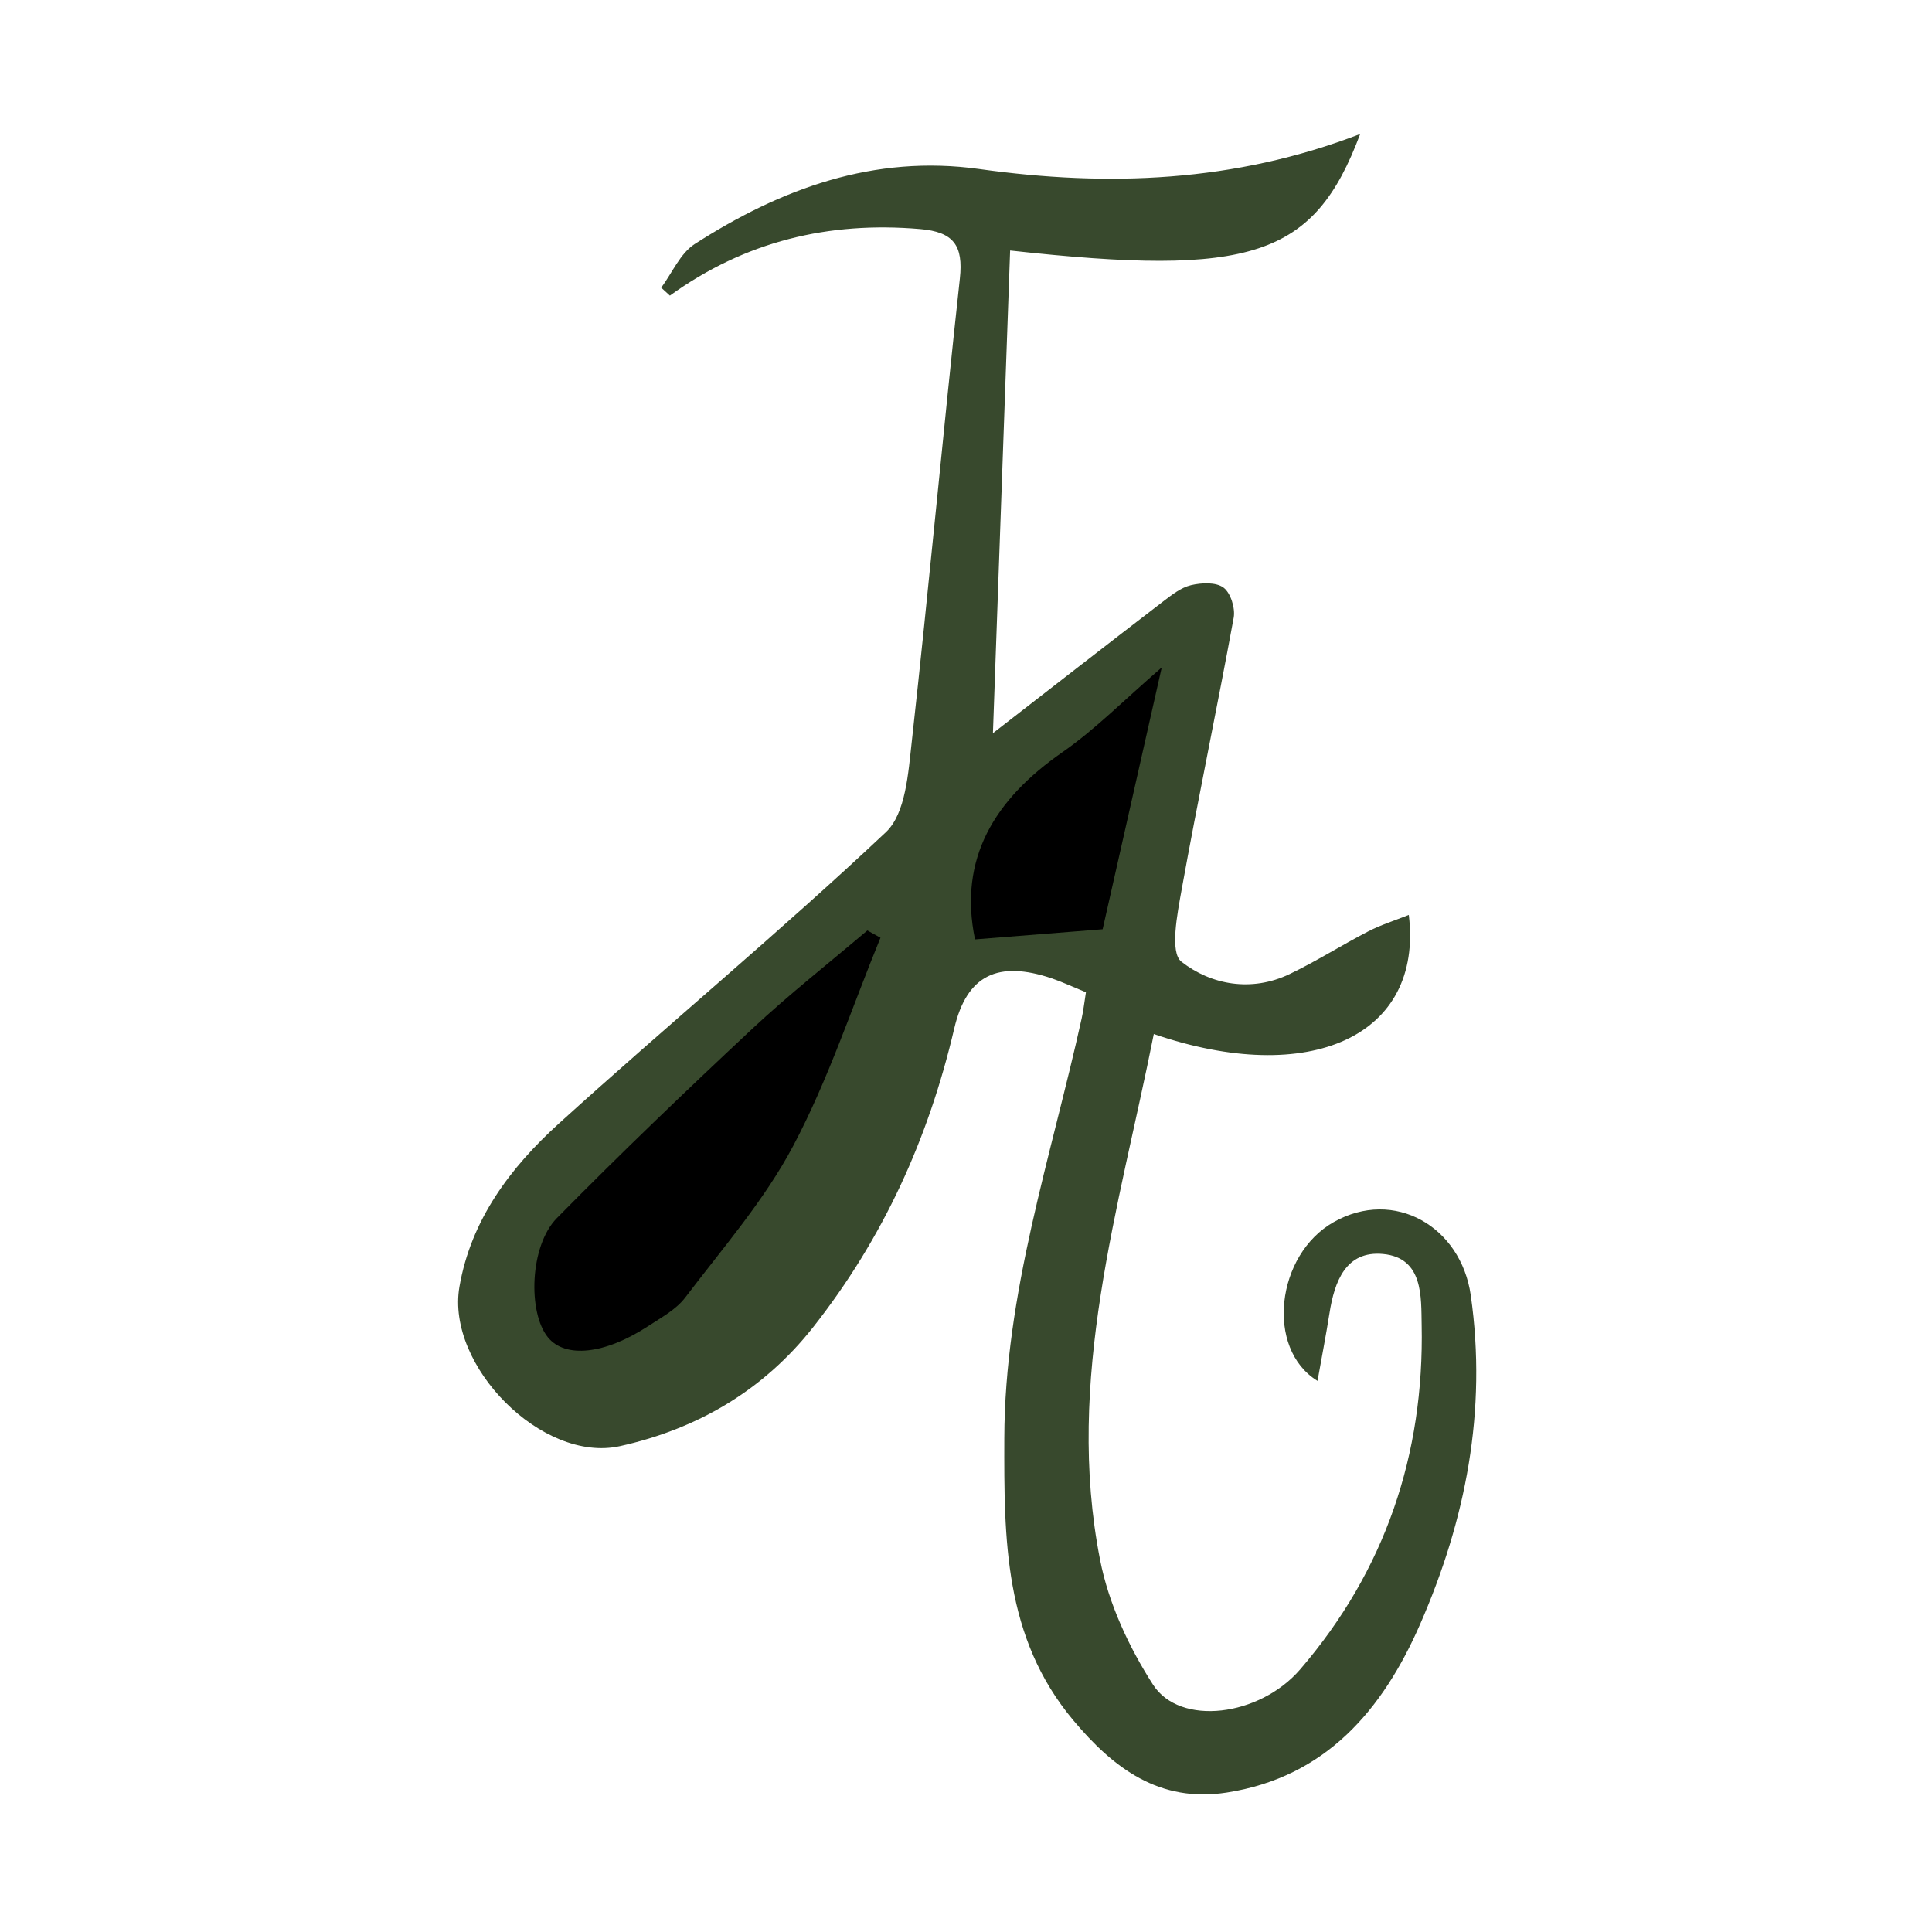
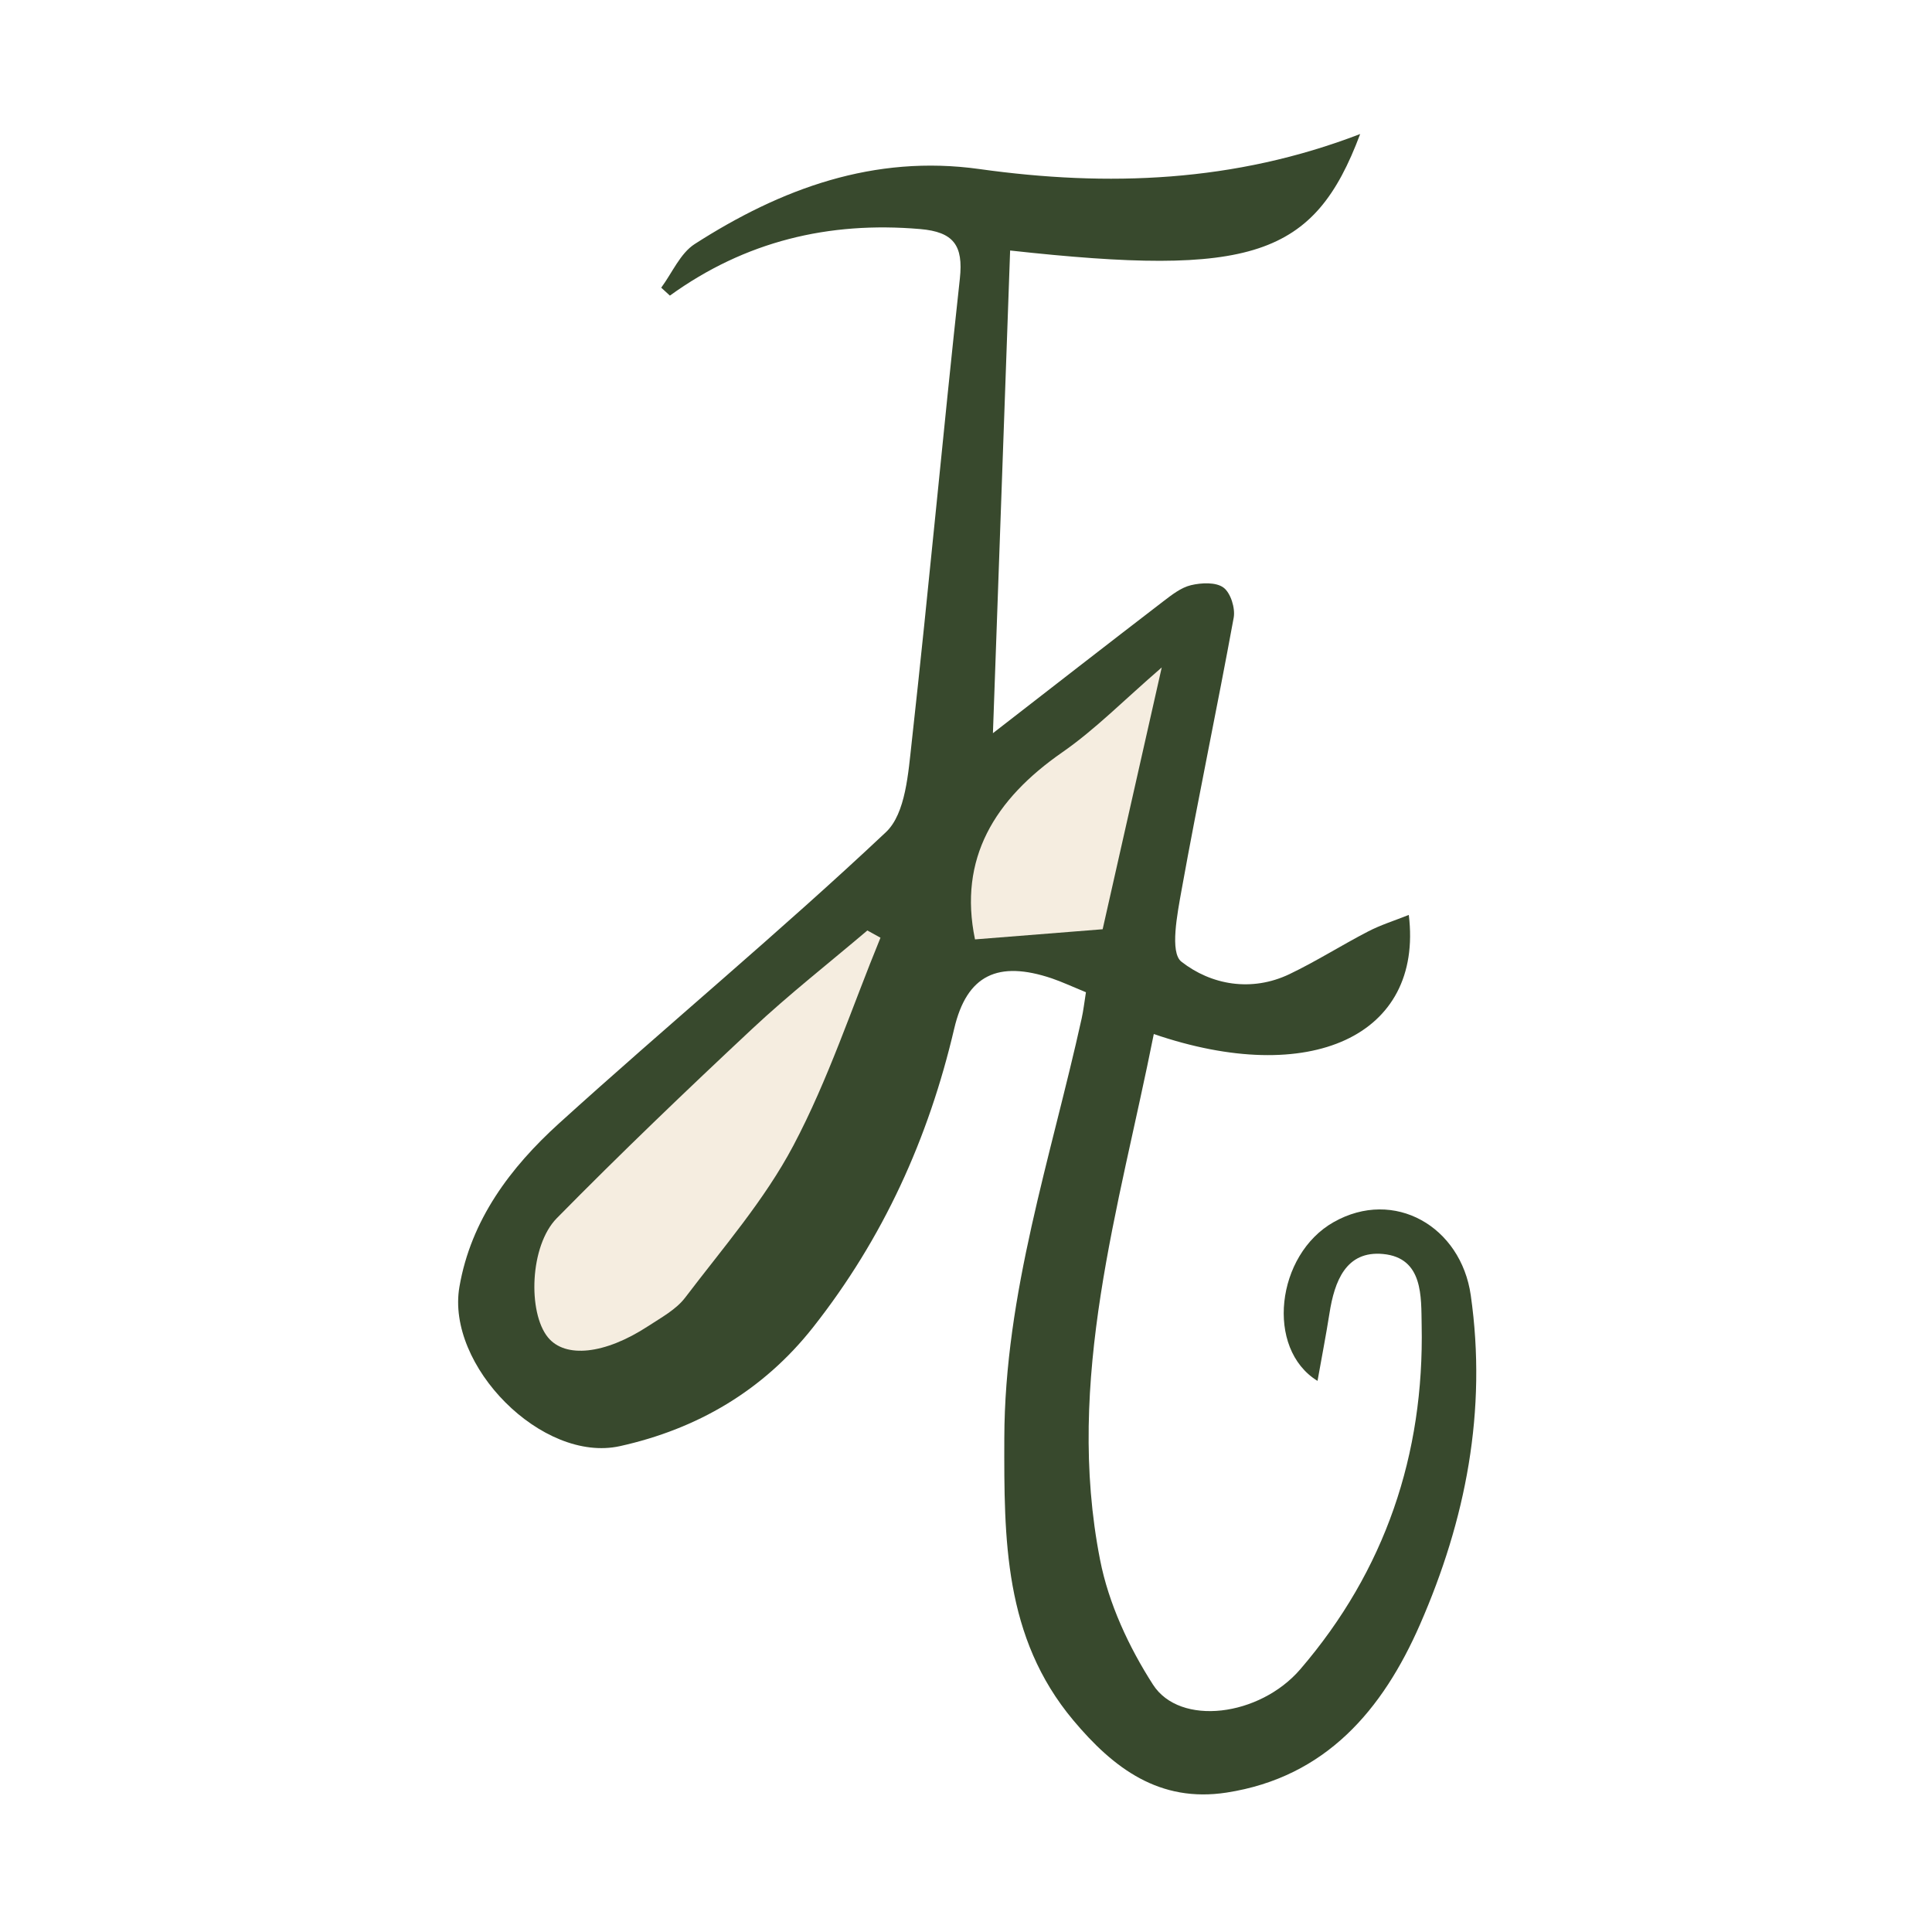
<svg xmlns="http://www.w3.org/2000/svg" viewBox="0 0 236 236" width="236" height="236" preserveAspectRatio="xMidYMid meet">
  <g transform="translate(19.5 0)">
    <path fill="#38492d" d="M113.16,121.21c-1.71-.7-2.92-1.27-4.18-1.7-6.57-2.21-10.38-.43-11.92,6.14-3.14,13.42-8.67,25.61-17.23,36.47-6.13,7.78-14.21,12.45-23.6,14.53-9.5,2.1-21.27-9.84-19.61-19.46,1.41-8.19,6.24-14.59,12.15-19.95,13.21-11.98,26.97-23.37,39.95-35.59,2.42-2.28,2.73-7.26,3.16-11.09,2.09-18.83,3.81-37.7,5.87-56.53.44-4.05-.76-5.7-4.85-6.05-11.17-.96-21.38,1.49-30.57,8.13-.35-.32-.7-.65-1.06-.97,1.34-1.81,2.32-4.19,4.09-5.33,10.56-6.78,21.9-10.96,34.78-9.16,15.67,2.19,31.13,1.64,46.51-4.28-5.63,15.02-13.25,17.48-42.76,14.23-.7,19.57-1.39,39.11-2.1,58.96,7.13-5.53,13.94-10.83,20.79-16.09,1.05-.8,2.18-1.7,3.41-1.99,1.27-.3,3.05-.39,3.97.3.87.65,1.45,2.51,1.24,3.67-2.03,11.09-4.36,22.13-6.36,33.23-.53,2.95-1.46,7.67-.03,8.79,3.61,2.83,8.55,3.75,13.21,1.52,3.28-1.57,6.37-3.54,9.6-5.21,1.54-.8,3.22-1.32,4.97-2.02,1.8,14.82-12.1,21.08-31.15,14.55-4.22,21.23-10.88,42.25-6.56,64.24,1.04,5.32,3.51,10.64,6.46,15.23,3.3,5.13,13.02,3.91,18-1.88,10.36-12.06,15.14-26.24,14.82-42.04-.07-3.4.23-8.21-4.71-8.68-4.55-.43-5.94,3.35-6.55,7.24-.43,2.73-.96,5.44-1.46,8.26-6.4-3.92-5.07-15.42,1.98-19.4,7.38-4.17,15.54.53,16.74,8.95,2.01,14.12-.62,27.45-6.2,40.2-4.54,10.38-11.47,18.66-23.63,20.54-8.19,1.26-13.8-2.95-18.73-8.84-8.49-10.14-8.45-22.16-8.42-34.43.04-17.72,5.7-34.31,9.45-51.3.21-.95.32-1.92.52-3.19Z" />
-     <path fill="#F5EDE0;" d="M88.06,114.55c-.54-.3-1.07-.59-1.61-.89-4.7,3.99-9.56,7.8-14.05,12-8.1,7.57-16.11,15.25-23.89,23.15-3.31,3.37-3.55,11.52-1.08,14.55,2.11,2.59,6.95,2.09,12.23-1.36,1.6-1.05,3.43-2.03,4.55-3.51,4.59-6.05,9.68-11.89,13.2-18.55,4.28-8.08,7.16-16.91,10.65-25.41Z" />
-     <path fill="#F5EDE0;" d="M115.19,113.52c2.23-9.88,4.61-20.41,7.22-31.99-4.64,4.01-8.12,7.57-12.14,10.36-8.28,5.75-12.72,12.99-10.67,22.86,4.82-.38,9.7-.77,15.6-1.24Z" />
+     <path fill="#F5EDE0" d="M88.06,114.55c-.54-.3-1.07-.59-1.61-.89-4.7,3.99-9.56,7.8-14.05,12-8.1,7.57-16.11,15.25-23.89,23.15-3.31,3.37-3.55,11.52-1.08,14.55,2.11,2.59,6.95,2.09,12.23-1.36,1.6-1.05,3.43-2.03,4.55-3.51,4.59-6.05,9.68-11.89,13.2-18.55,4.28-8.08,7.16-16.91,10.65-25.41Z" />
+     <path fill="#F5EDE0" d="M115.19,113.52c2.23-9.88,4.61-20.41,7.22-31.99-4.64,4.01-8.12,7.57-12.14,10.36-8.28,5.75-12.72,12.99-10.67,22.86,4.82-.38,9.7-.77,15.6-1.24Z" />
  </g>
</svg>
